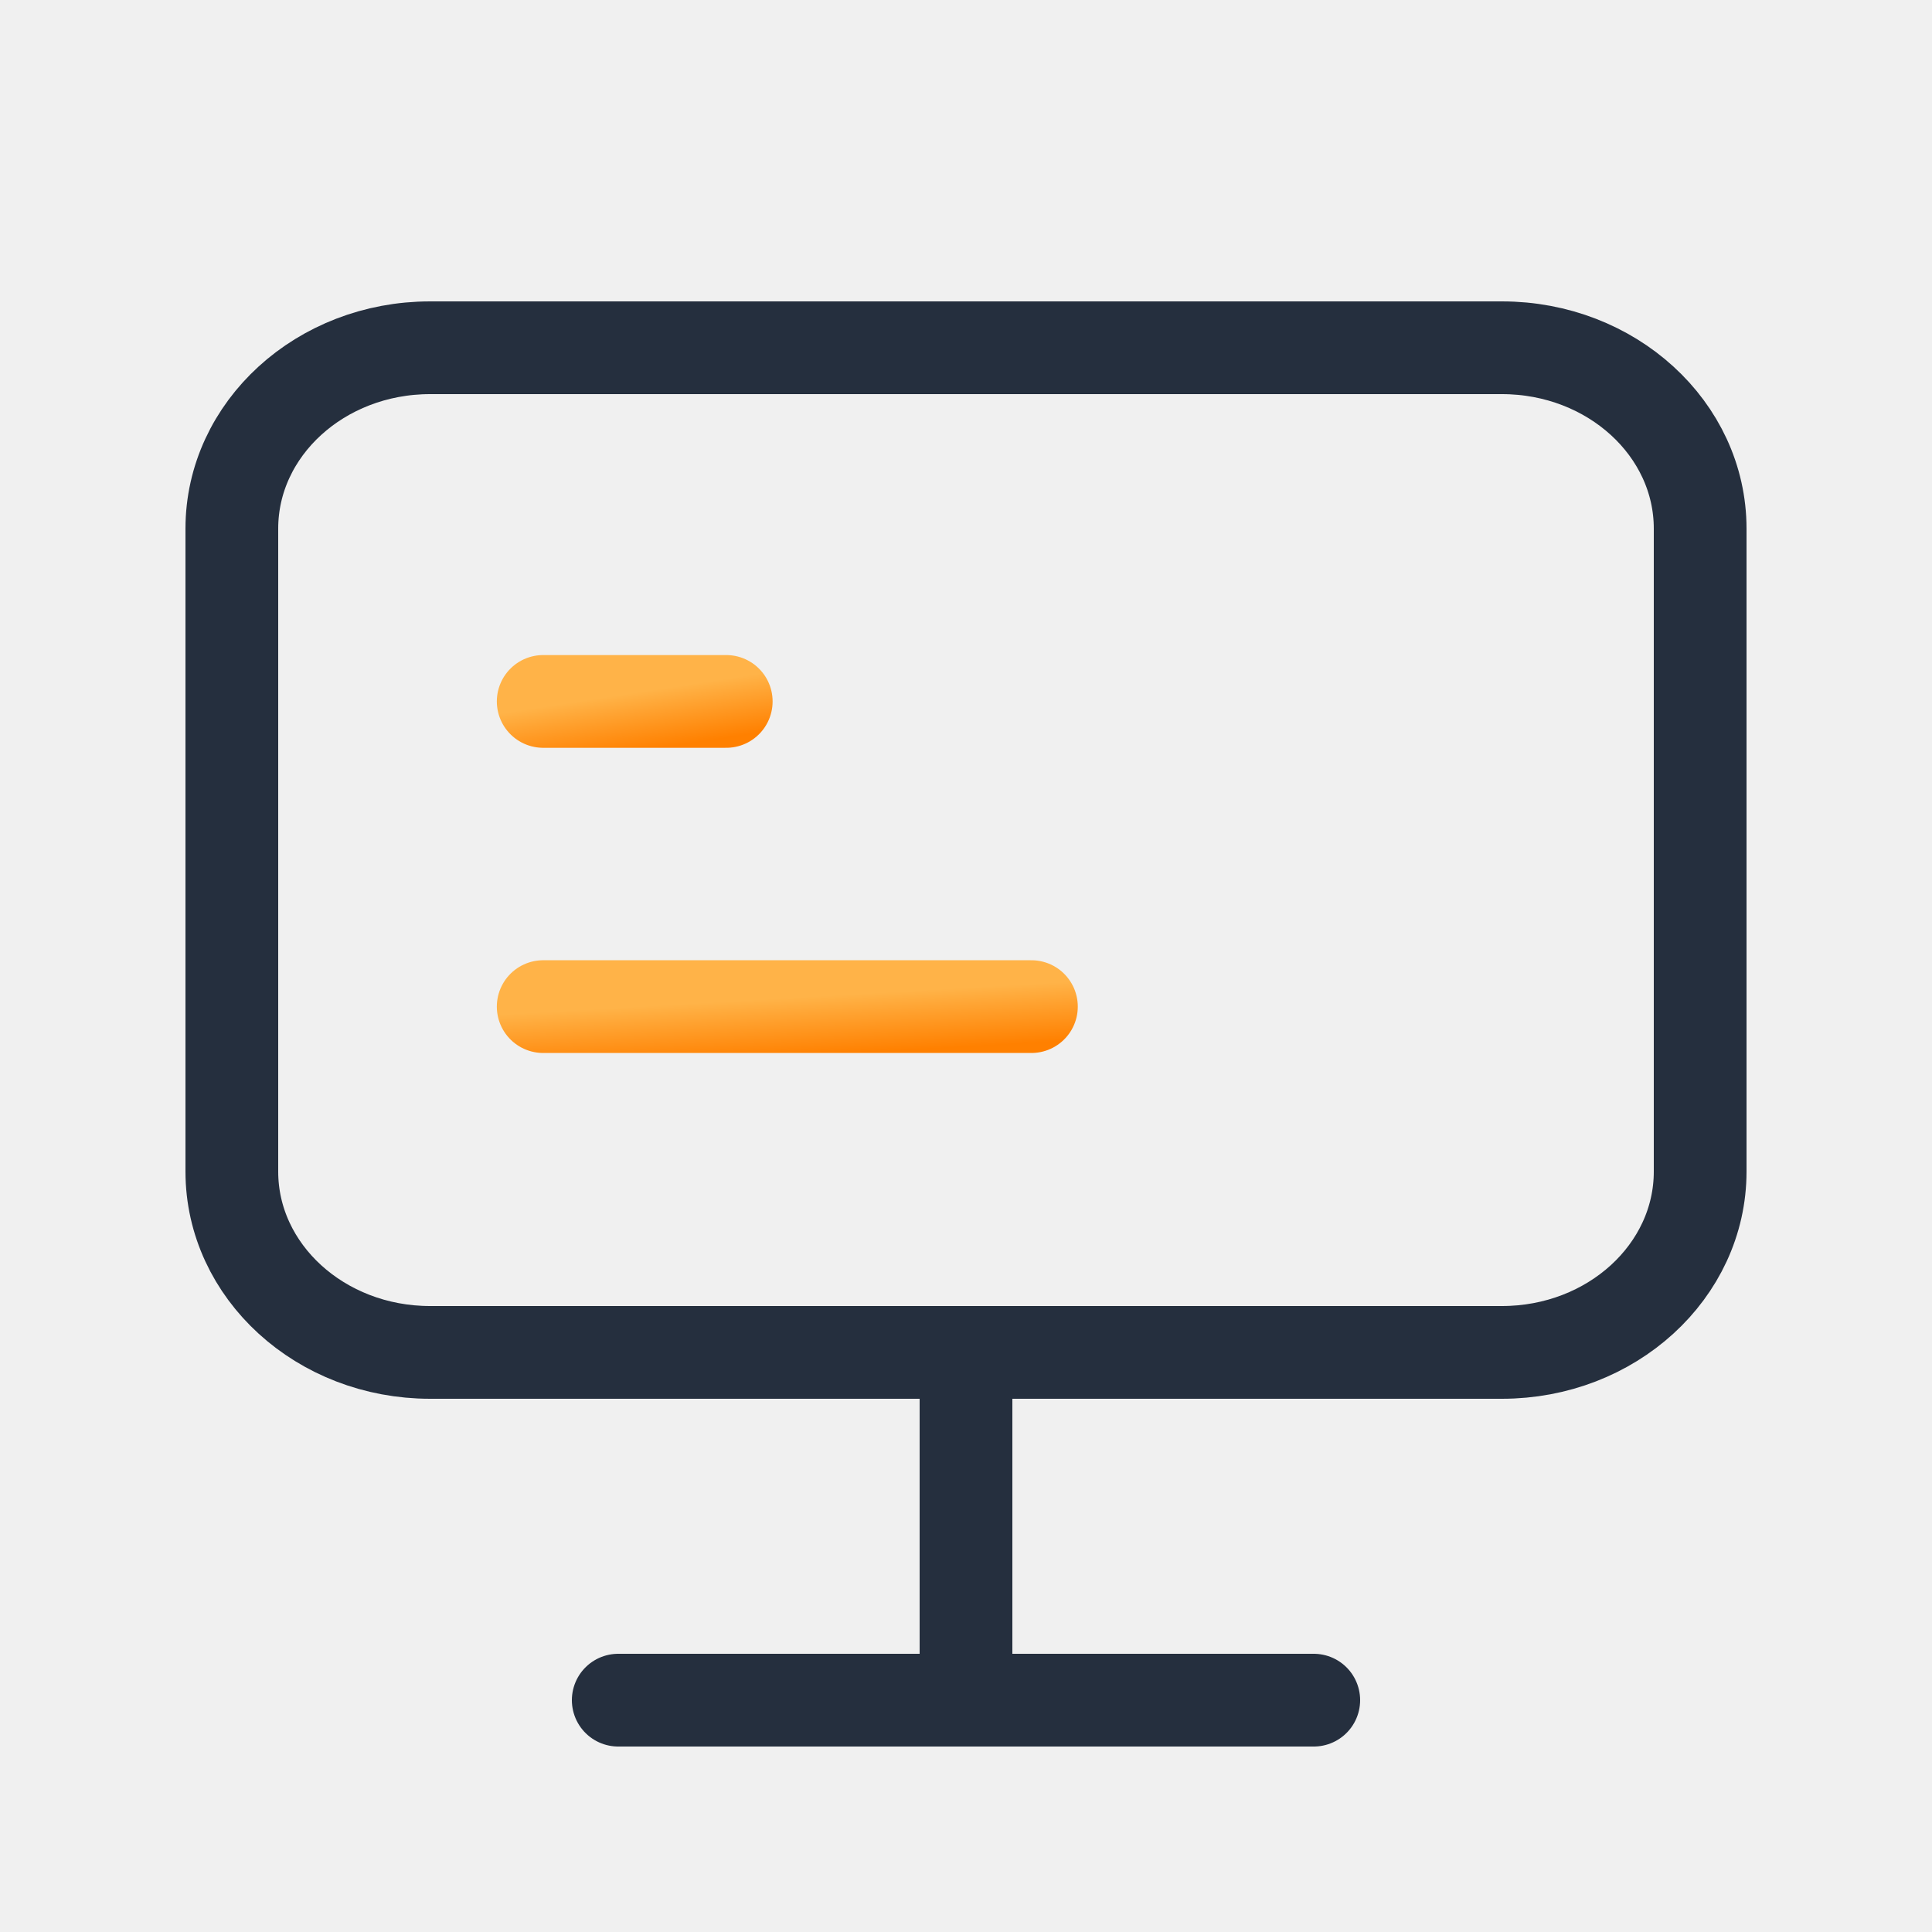
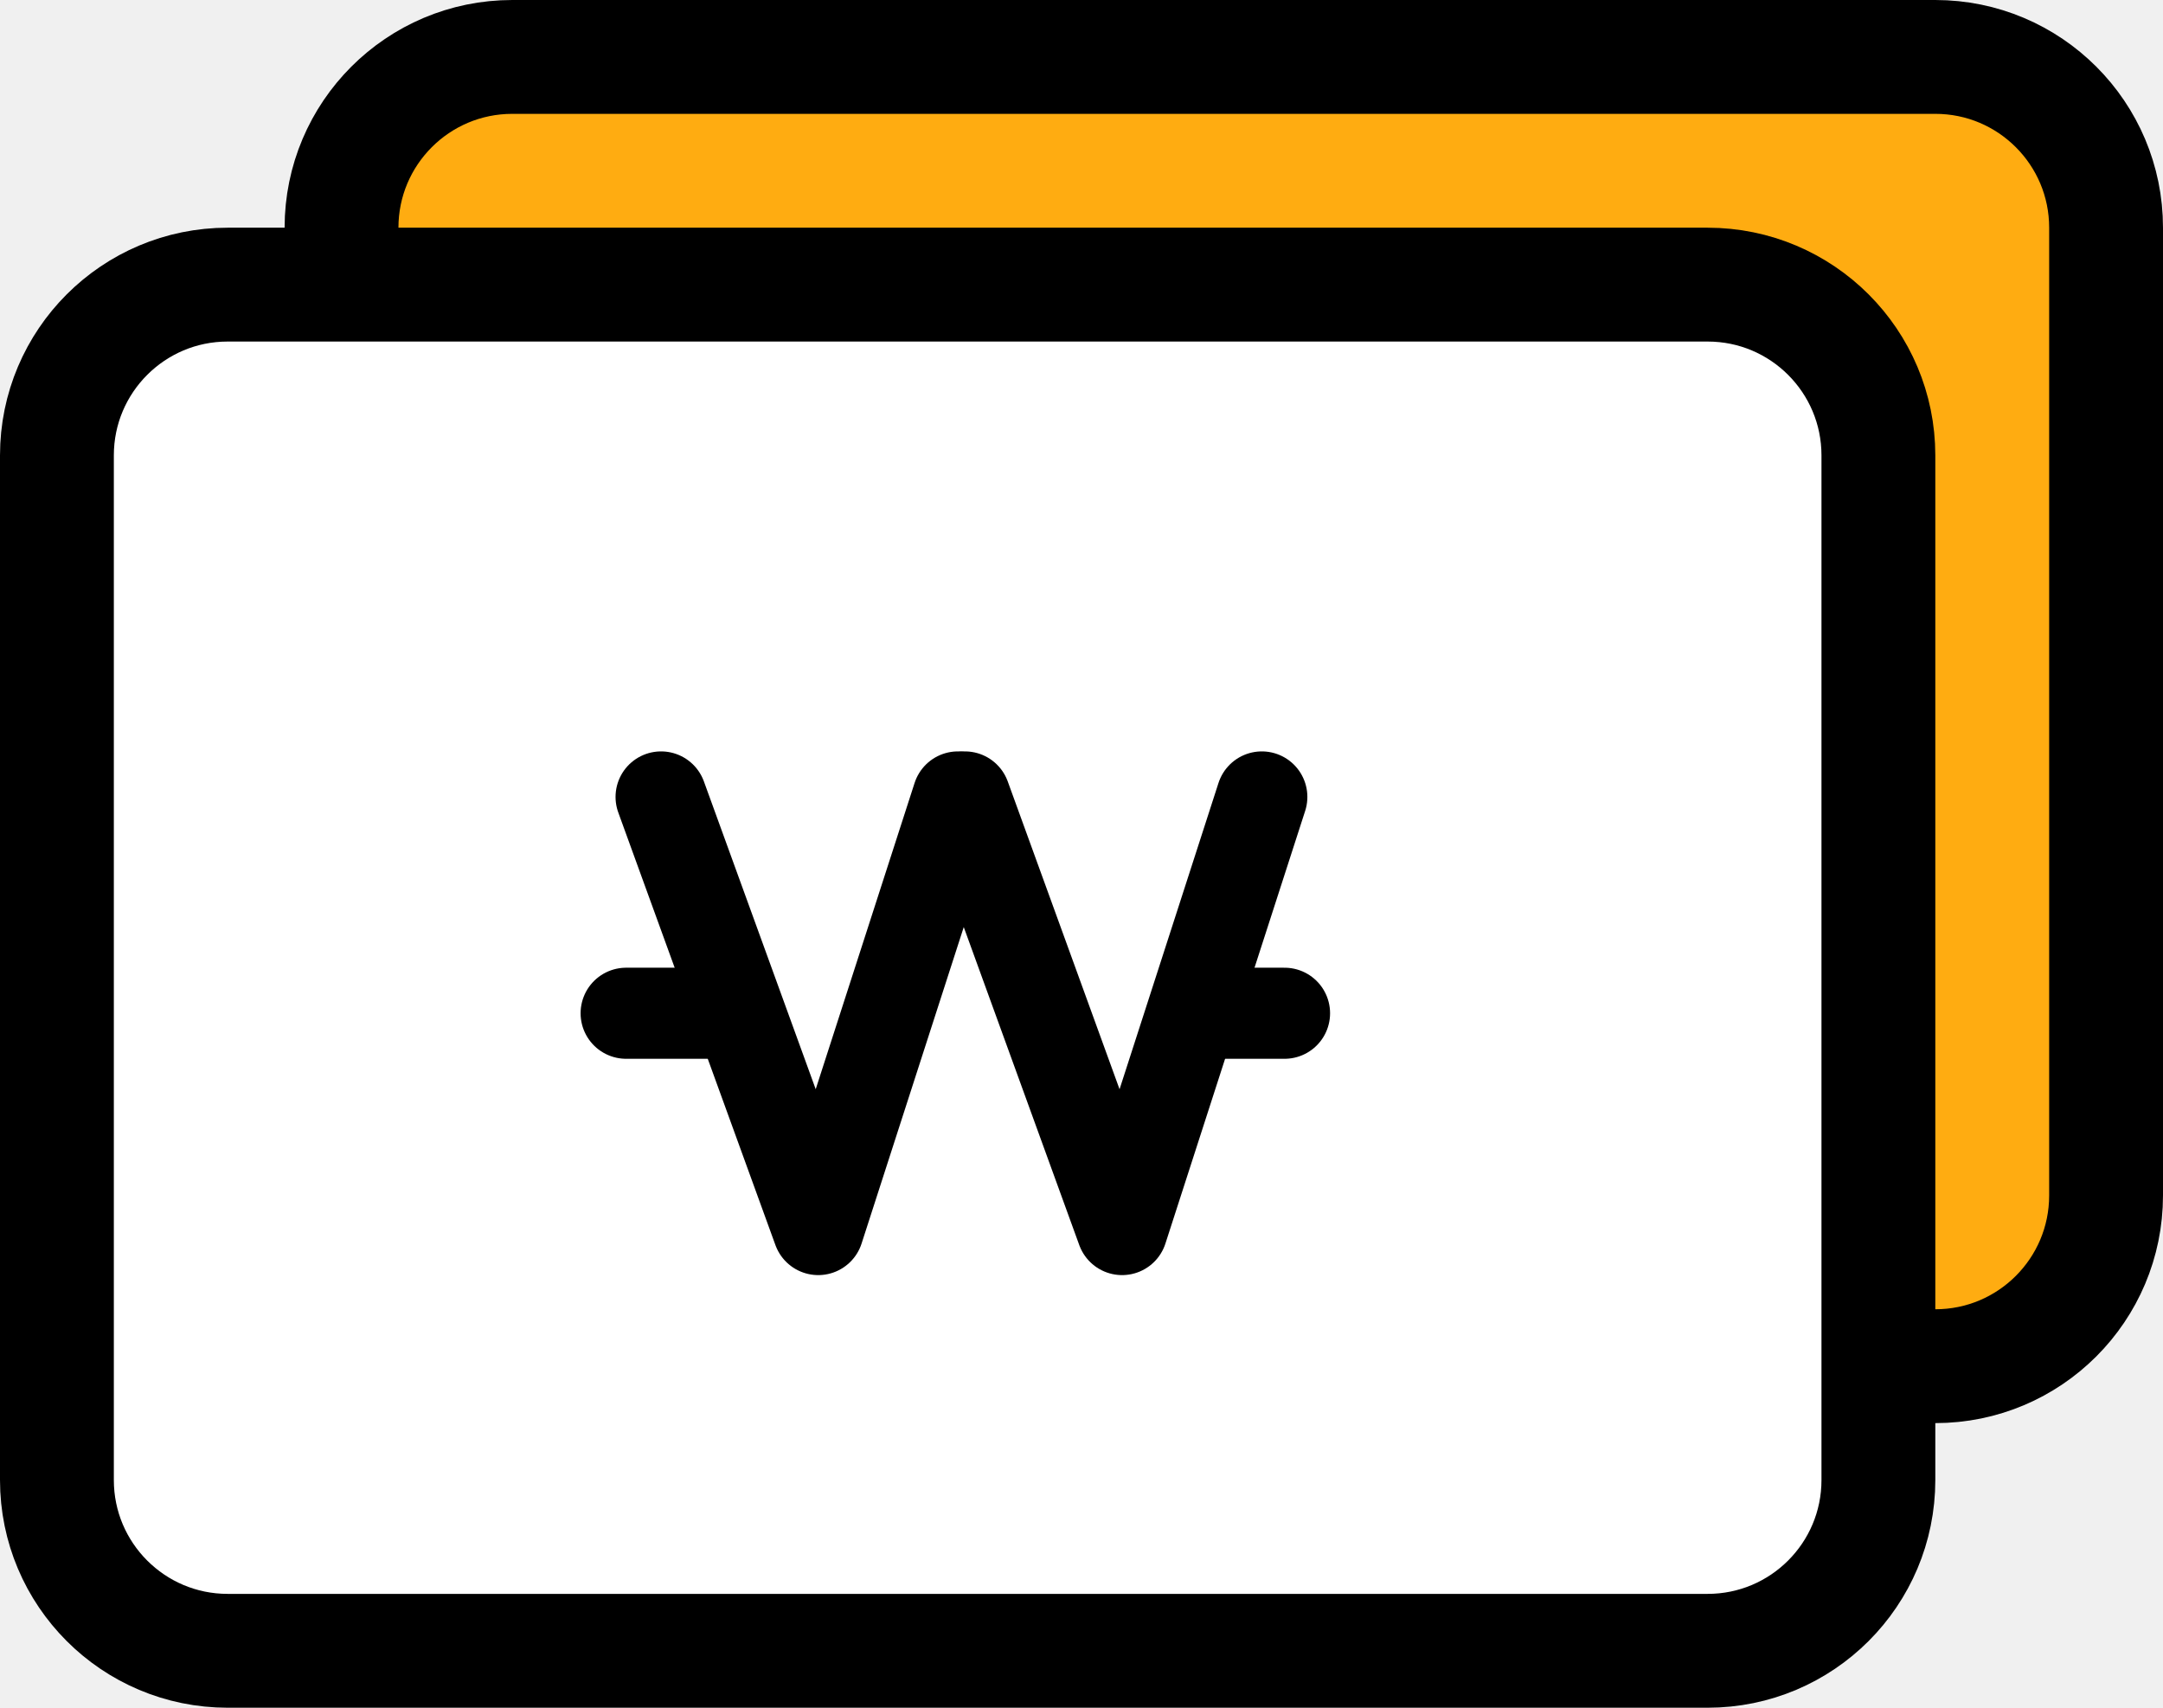
- <svg xmlns="http://www.w3.org/2000/svg" width="50" height="50" viewBox="0 0 50 50" fill="none">
-   <path d="M38.87 9H11.13C8.297 9 6 11.096 6 13.681V30.319C6 32.904 8.297 35 11.13 35H38.87C41.703 35 44 32.904 44 30.319V13.681C44 11.096 41.703 9 38.87 9Z" stroke="#252F3E" stroke-width="2.4" stroke-linecap="round" stroke-linejoin="round" />
-   <path d="M25 43L25 35" stroke="#252F3E" stroke-width="2.4" stroke-linecap="round" stroke-linejoin="round" />
-   <path d="M16 44H34" stroke="#252F3E" stroke-width="2.4" stroke-linecap="round" stroke-linejoin="round" />
-   <path d="M14.058 18.153H18.795" stroke="url(#paint0_linear_410_8029)" stroke-width="2.4" stroke-linecap="round" stroke-linejoin="round" />
-   <path d="M14.058 26.051H26.693" stroke="url(#paint1_linear_410_8029)" stroke-width="2.4" stroke-linecap="round" stroke-linejoin="round" />
-   <defs>
-     <linearGradient id="paint0_linear_410_8029" x1="18.4" y1="19.153" x2="18.171" y2="17.66" gradientUnits="userSpaceOnUse">
-       <stop stop-color="#FF8000" />
-       <stop offset="1" stop-color="#FFB348" />
-     </linearGradient>
-     <linearGradient id="paint1_linear_410_8029" x1="25.64" y1="27.051" x2="25.552" y2="25.527" gradientUnits="userSpaceOnUse">
-       <stop stop-color="#FF8000" />
-       <stop offset="1" stop-color="#FFB348" />
-     </linearGradient>
-   </defs>
+ <svg xmlns="http://www.w3.org/2000/svg" width="38" height="30" viewBox="0 0 38 30" fill="none">
+   <g id="Group 648">
+     <rect id="Rectangle 2510" x="6" y="1" width="31" height="23" rx="3" fill="#FFAC11" stroke="black" stroke-width="2" />
+     <path id="Rectangle 2509" d="M1 8C1 6.343 2.343 5 4 5H30C31.657 5 33 6.343 33 8V26C33 27.657 31.657 29 30 29H4C2.343 29 1 27.657 1 26V8Z" fill="white" stroke="black" stroke-width="2" />
+     <g id="Group 651">
+       <path id="Vector 274" d="M21.278 17.8H22.567" stroke="black" stroke-width="1.6" stroke-linecap="round" stroke-linejoin="round" />
+       <path id="Vector 275" d="M11 17.8H12.749" stroke="black" stroke-width="1.6" stroke-linecap="round" stroke-linejoin="round" />
+       <path id="Vector 272" d="M11.614 14L14.375 21.6L16.829 14" stroke="black" stroke-width="1.6" stroke-linecap="round" stroke-linejoin="round" />
+       <path id="Vector 276" d="M16.952 14L19.713 21.6L22.168 14" stroke="black" stroke-width="1.6" stroke-linecap="round" stroke-linejoin="round" />
+     </g>
+   </g>
</svg>
